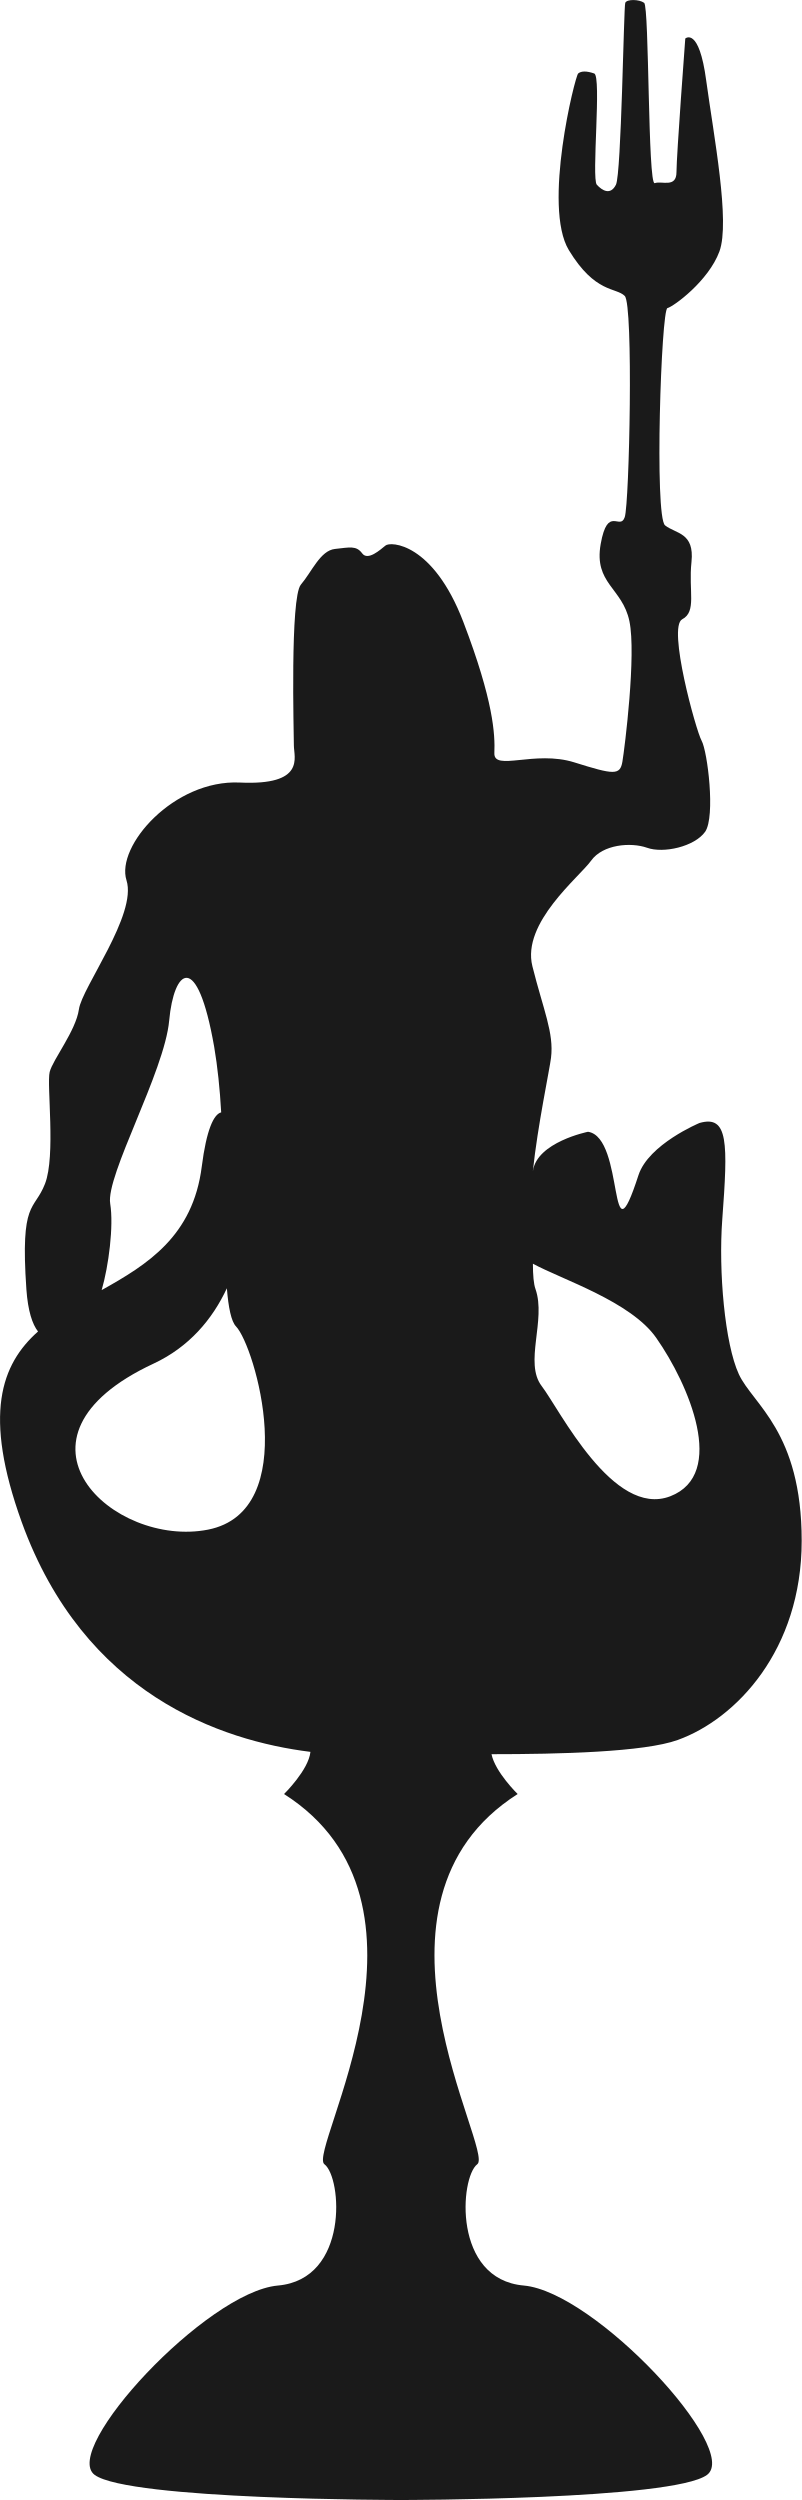
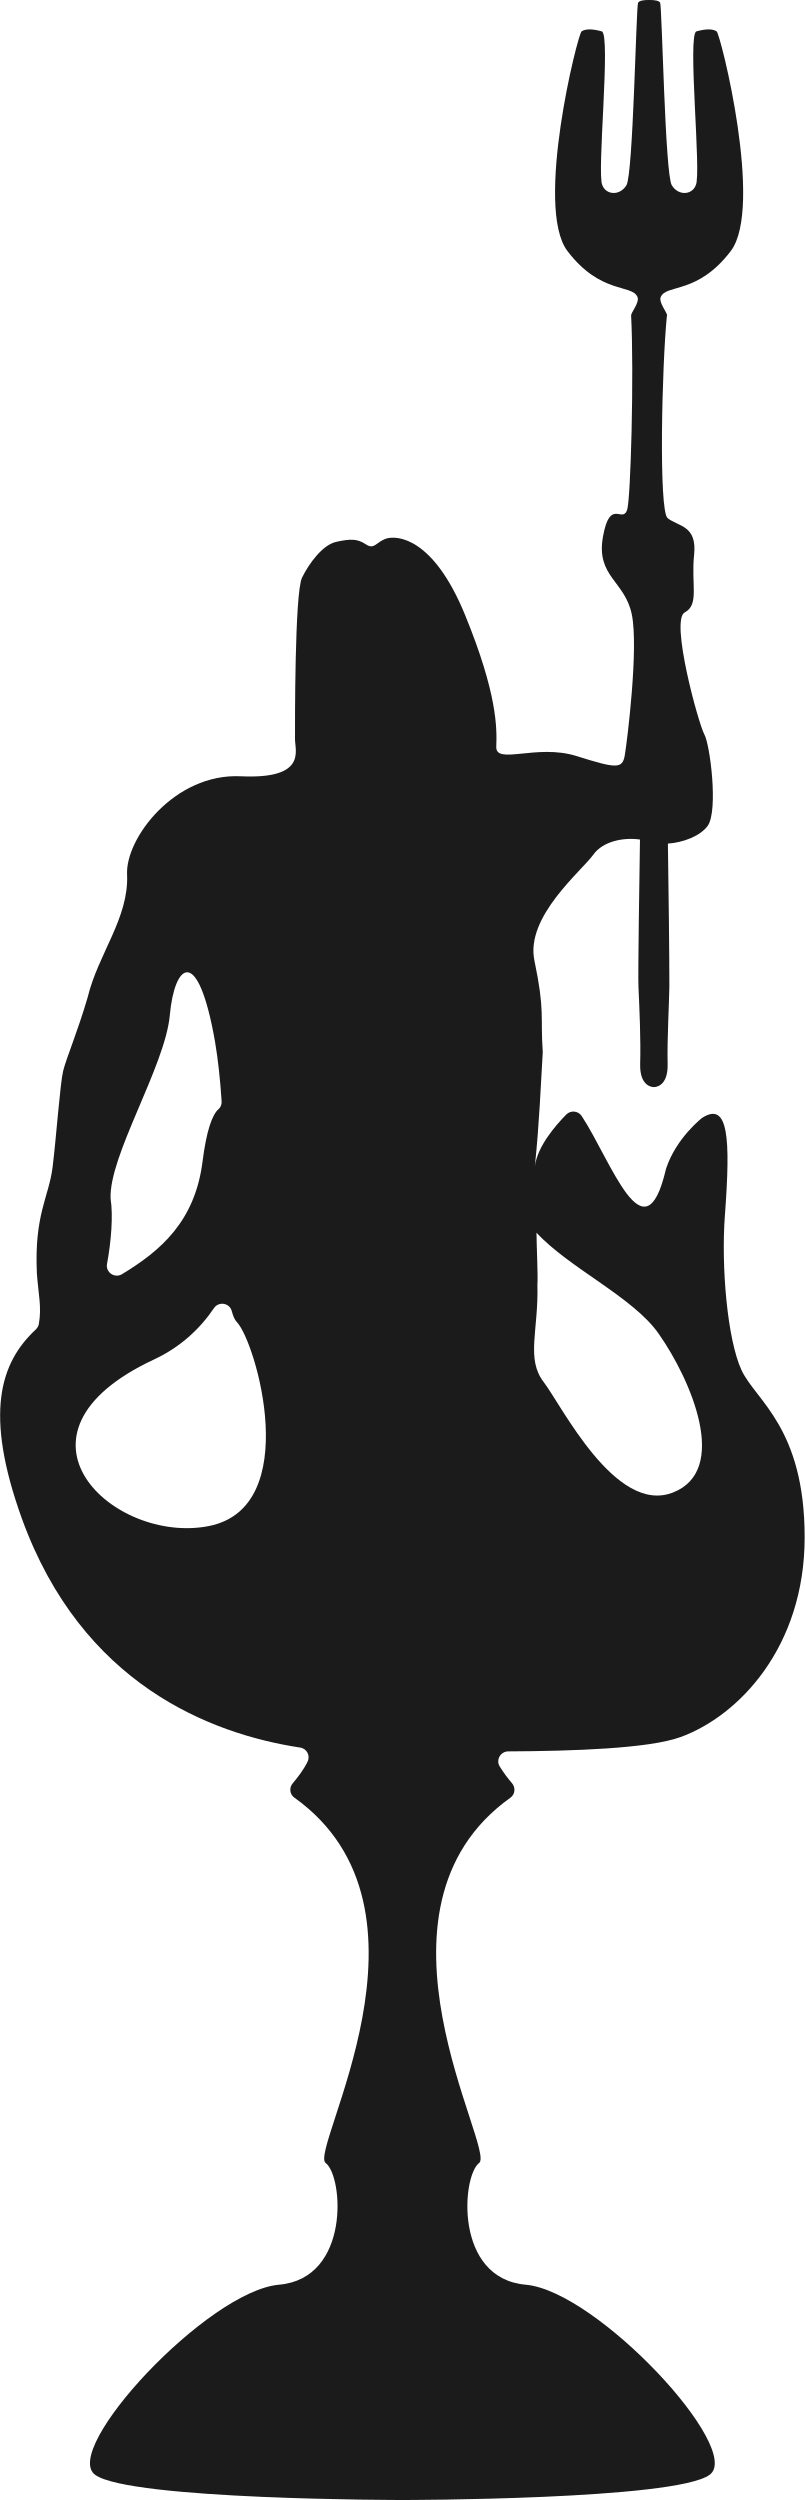
- <svg xmlns="http://www.w3.org/2000/svg" id="Livello_2" data-name="Livello 2" viewBox="0 0 30.99 96.64">
+ <svg xmlns="http://www.w3.org/2000/svg" id="Livello_2" data-name="Livello 2" viewBox="0 0 89.03 276.61">
  <defs>
    <style>
      .cls-1 {
-         fill: #1a1a1a;
+         fill: #1b1b1b;
        stroke-width: 0px;
      }
    </style>
  </defs>
-   <g id="Livello_2-2" data-name="Livello 2">
-     <g id="Livello_1-2" data-name="Livello 1-2">
-       <path class="cls-1" d="M20.6,45.26c.18-1.73.65-3.94.7-4.37.12-.96-.3-1.86-.72-3.54s1.82-3.45,2.27-4.08,1.53-.72,2.16-.5c.63.23,1.84-.04,2.25-.62.4-.59.09-3.11-.14-3.52-.22-.4-1.32-4.39-.75-4.69.57-.3.24-1.08.36-2.22s-.6-1.08-1.02-1.41-.15-8.34.09-8.4,1.59-1.05,2.01-2.19-.22-4.48-.51-6.6c-.28-2.11-.81-1.63-.81-1.63,0,0-.34,4.53-.34,5.16s-.57.33-.84.43c-.27.11-.21-6.84-.41-6.97-.19-.14-.67-.15-.73,0s-.15,6.61-.36,7.03c-.21.42-.53.23-.74,0-.21-.24.19-4.2-.1-4.3-.29-.1-.5-.1-.62,0s-1.38,5.15-.36,6.83c1.02,1.68,1.82,1.43,2.16,1.77s.18,8.01,0,8.55-.66-.48-.93,1.04c-.27,1.53.84,1.69,1.11,2.98.27,1.29-.18,4.89-.27,5.43s-.33.51-1.86.03-3.12.36-3.09-.36c.03-.72-.03-2.01-1.2-5.07s-2.82-3.12-3.01-2.95c-.2.16-.68.6-.9.3-.23-.31-.48-.23-1.05-.17s-.9.89-1.32,1.38c-.42.5-.27,5.77-.27,6.22s.46,1.55-2.09,1.43-4.8,2.46-4.38,3.78-1.73,4.15-1.84,4.99c-.12.83-1.01,1.94-1.13,2.42s.24,3.24-.18,4.32c-.42,1.08-.96.6-.72,4.08.06.84.23,1.35.45,1.63-1.43,1.27-2.13,3.21-.63,7.37,2.41,6.66,7.7,8.45,11.16,8.88-.07.7-1.02,1.63-1.02,1.63,6.6,4.2.89,13.81,1.56,14.31.68.51.96,4.45-1.8,4.69-2.76.25-8.4,6.34-7.08,7.32,1.32.97,11.84.97,11.84.97,0,0,10.51,0,11.83-.97,1.32-.98-4.32-7.07-7.08-7.32-2.76-.24-2.47-4.18-1.8-4.69.68-.5-5.04-10.11,1.56-14.31,0,0-.87-.85-1.01-1.54,2.63,0,5.9-.08,7.2-.55,2.25-.81,4.79-3.47,4.79-7.7s-1.89-5.27-2.43-6.44-.79-3.97-.64-5.98c.22-2.96.24-4.05-.88-3.73,0,0-1.97.82-2.36,2.02-1.18,3.64-.51-1.47-1.95-1.68,0,0-1.98.4-2.13,1.52M4.26,46.53c-.18-1.08,2.1-5.1,2.28-7.08.18-1.98,1.08-2.76,1.74,1.02.13.76.22,1.63.27,2.53-.29.07-.57.68-.75,2.09-.34,2.7-2.1,3.79-3.87,4.78.27-.93.47-2.48.33-3.34ZM8.04,59.13c-3.66.72-8.28-3.54-2.1-6.42,1.37-.64,2.27-1.71,2.83-2.91.06.75.17,1.28.35,1.47.74.76,2.58,7.14-1.08,7.86ZM20.94,53.58c-.69-.9.18-2.55-.24-3.75-.07-.19-.1-.54-.1-.98,1.12.61,3.79,1.46,4.77,2.87,1.26,1.8,2.74,5.27.54,6.12-2.21.85-4.28-3.36-4.97-4.26Z" />
+   <g id="Livello_1-2" data-name="Livello 1">
+     <g id="Livello_2-2" data-name="Livello 2-2">
+       <path class="cls-1" d="M56.22,193.78c7.23-.03,15.58-.32,19.04-1.57,6.47-2.33,13.77-9.97,13.77-22.12s-5.43-15.14-6.99-18.5c-1.55-3.36-2.27-11.41-1.83-17.18.63-8.5.39-12.6-2.53-10.72,0,0-2.83,2.18-3.97,5.57-.03.07-.04.16-.06.23-2.36,9.91-6.01-1.02-9.29-6.01-.39-.58-1.21-.66-1.7-.17-1.2,1.22-3.19,3.51-3.48,5.73.51-4.94.63-8.67.87-12.56,0-.05,0-.1,0-.14-.27-3.85.26-4.42-.92-10.06-1.02-4.86,5.23-9.91,6.52-11.72,1.07-1.5,3.37-1.93,5.16-1.67-.06,3.72-.23,14.97-.17,16.28.11,2.38.27,5.89.19,8.54-.07,2.65,1.52,2.57,1.52,2.57,0,0,1.59.08,1.52-2.57-.07-2.65.18-6.97.19-8.54.01-2.66-.09-11.72-.16-15.83,1.7-.12,3.6-.84,4.42-1.99,1.15-1.7.26-8.94-.4-10.12-.63-1.14-3.79-12.61-2.16-13.47,1.64-.86.69-3.1,1.04-6.38.34-3.27-1.73-3.1-2.93-4.05-1.01-.79-.63-17.01-.08-22.4h.02c.05-.33-.97-1.45-.7-2.08.63-1.43,4.09-.26,7.75-5.08,3.66-4.83-1.14-24.01-1.57-24.3s-1.19-.29-2.23,0c-1.04.29.58,15.9-.08,17.03-.39,1.06-1.9,1.21-2.65,0-.75-1.21-1.08-19.77-1.29-20.2-.11-.22-.64-.32-1.22-.3-.58-.02-1.11.08-1.22.3-.22.43-.54,18.99-1.29,20.2-.75,1.21-2.26,1.06-2.66,0-.65-1.13.97-16.74-.07-17.03-1.04-.29-1.8-.29-2.23,0s-5.23,19.47-1.57,24.3c3.66,4.82,7.12,3.65,7.75,5.08.27.63-.75,1.75-.7,2.08.33,6.34-.04,20.26-.44,21.48-.52,1.56-1.9-1.38-2.68,2.99-.77,4.4,2.42,4.86,3.19,8.56.78,3.71-.51,14.05-.77,15.6-.26,1.55-.95,1.47-5.35.09-4.39-1.38-8.96,1.03-8.87-1.04.08-2.07.11-5.85-3.45-14.56s-7.58-8.77-8.65-8.48c-1.21.36-1.35,1.31-2.34.65-.92-.61-1.65-.62-3.26-.27-1.51.33-3.01,2.37-3.79,3.96-.83,1.69-.78,16.58-.78,17.87s1.32,4.45-6,4.11c-7.33-.35-12.77,6.88-12.58,10.86.22,4.82-3.2,8.77-4.37,13.63-1.1,3.76-2.36,6.72-2.7,8.1-.34,1.38-.76,7.35-1.17,10.65-.42,3.36-2.04,5.22-1.74,11.76.16,2.27.55,3.72.22,5.59-.04.24-.17.45-.34.62-3.92,3.65-5.75,9.24-1.54,20.92,6.64,18.34,20.88,23.83,30.8,25.34.73.11,1.14.9.81,1.56-.43.89-1.11,1.76-1.64,2.39-.42.48-.34,1.22.17,1.58,17.35,12.4,1.58,39.02,3.47,40.43,1.96,1.47,2.76,12.79-5.17,13.47-7.93.72-24.13,18.22-20.34,21.03,3.79,2.79,34.02,2.79,34.02,2.79,0,0,30.19,0,33.98-2.79,3.79-2.81-12.41-20.31-20.34-21.03-7.93-.68-7.09-12-5.17-13.47,1.92-1.41-13.88-28.03,3.47-40.42.52-.37.58-1.12.17-1.6-.43-.5-.95-1.17-1.37-1.87-.43-.73.11-1.64.95-1.65ZM59.46,142.14c.08-.89-.1-4.49-.1-5.75,3.6,3.91,10.7,7.13,13.52,11.18,3.62,5.17,7.87,15.14,1.55,17.58-6.35,2.44-12.29-9.65-14.28-12.24-1.98-2.59-.55-5.71-.69-10.77ZM11.84,139.85c.46-2.47.69-5.37.4-7.19-.25-4.73,6.03-14.65,6.55-20.34.51-5.69,3.1-7.93,5,2.93.34,1.99.58,4.26.73,6.6.02.33-.09.66-.34.87-.69.59-1.34,2.37-1.77,5.8-.84,6.63-4.65,9.88-8.91,12.46-.81.49-1.83-.2-1.66-1.13ZM23.1,168.85c-10.52,2.07-23.79-10.17-6.04-18.44,2.88-1.35,5.04-3.35,6.62-5.68.52-.77,1.72-.57,1.96.32.15.57.33.99.56,1.22,2.12,2.19,7.41,20.51-3.1,22.58Z" />
    </g>
  </g>
</svg>
